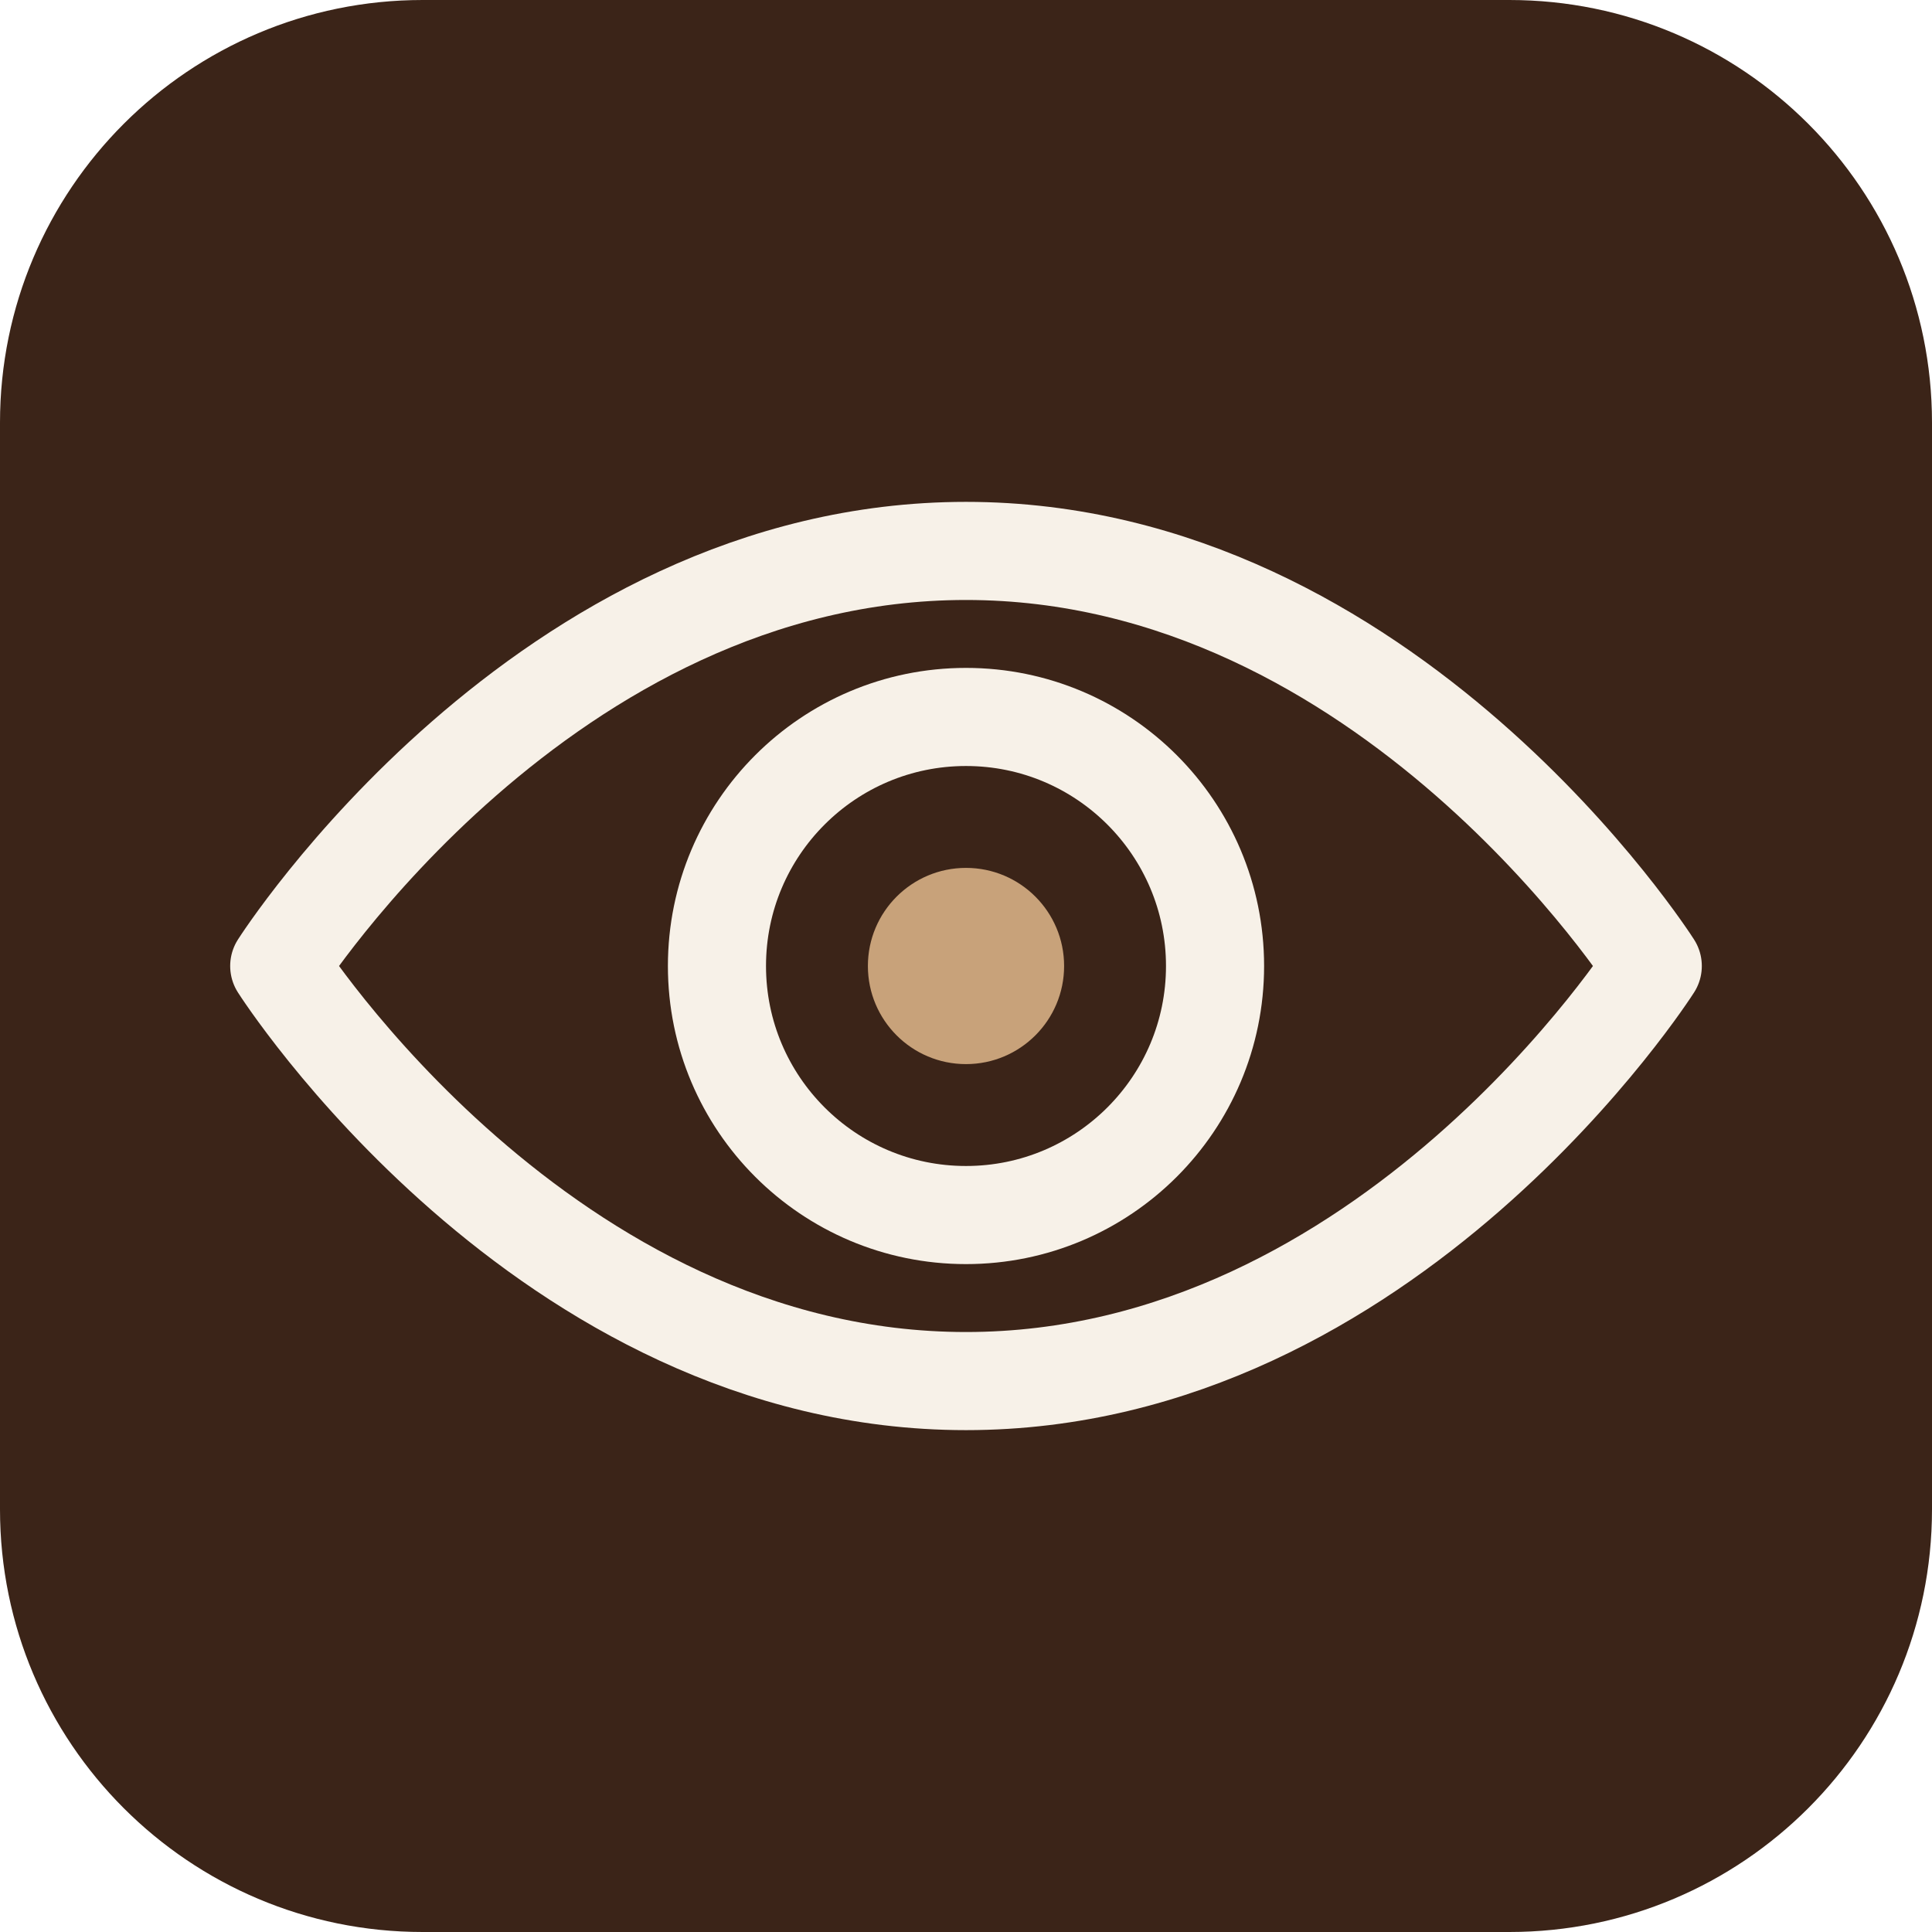
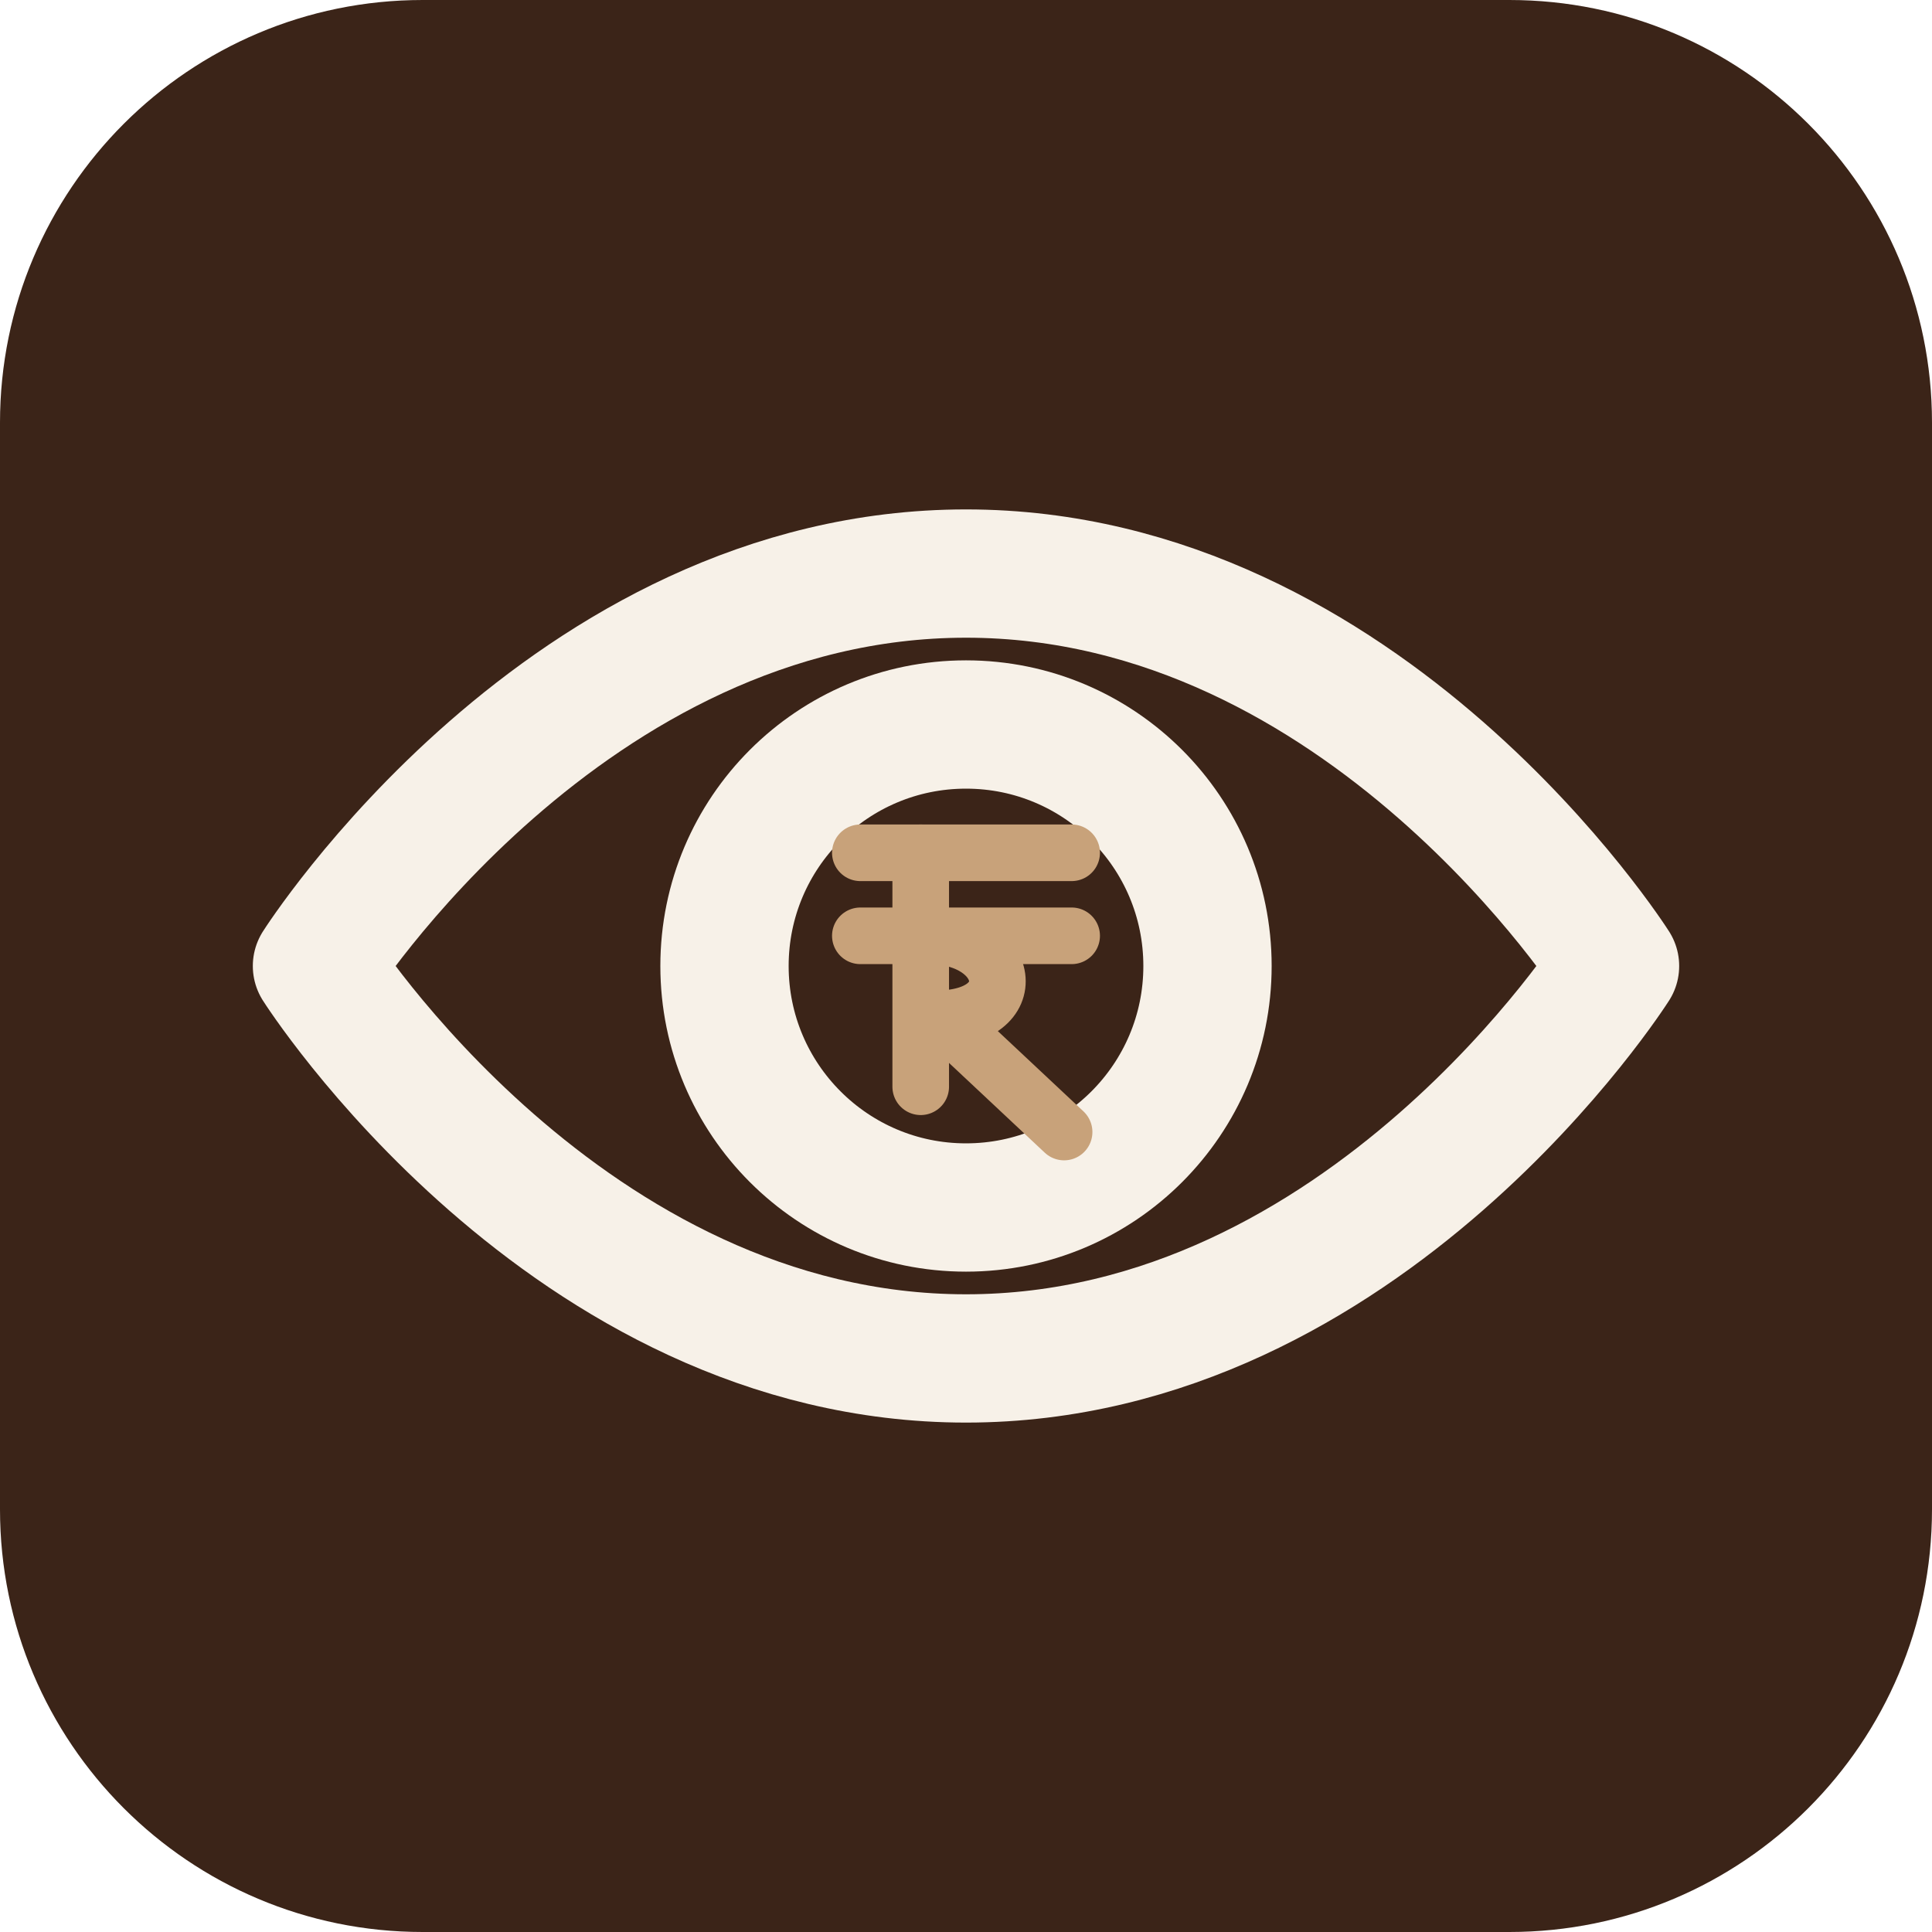
<svg xmlns="http://www.w3.org/2000/svg" viewBox="0 0 512 512" role="img" aria-label="Perfect Vision">
  <rect width="512" height="512" rx="112" fill="#3B2418" />
-   <g fill="none" stroke="#F7F1E8" stroke-width="26" stroke-linejoin="round">
-     <path d="M74 256s70-110 182-110 182 110 182 110-70 110-182 110S74 256 74 256Z" />
-     <circle cx="256" cy="256" r="66" />
+   <g stroke="#F7F1E8" stroke-width="34" fill="none" stroke-linejoin="round" stroke-linecap="round">
+     <path d="M84 256s66-104 172-104 172 104 172 104-66 104-172 104S84 256 84 256Z" />
+     <circle cx="256" cy="256" r="64" />
  </g>
-   <circle cx="256" cy="256" r="26" fill="#C8A27A" />
+   <g stroke="#C8A27A" stroke-width="15" stroke-linecap="round" fill="none">
+     <path d="M228 226h56" />
+     <path d="M228 248h56" />
+     <path d="M244 226v62" />
+     <path d="M246 248c22 0 26 22 2 22" />
+     <path d="M250 270l32 30" />
+   </g>
</svg>
